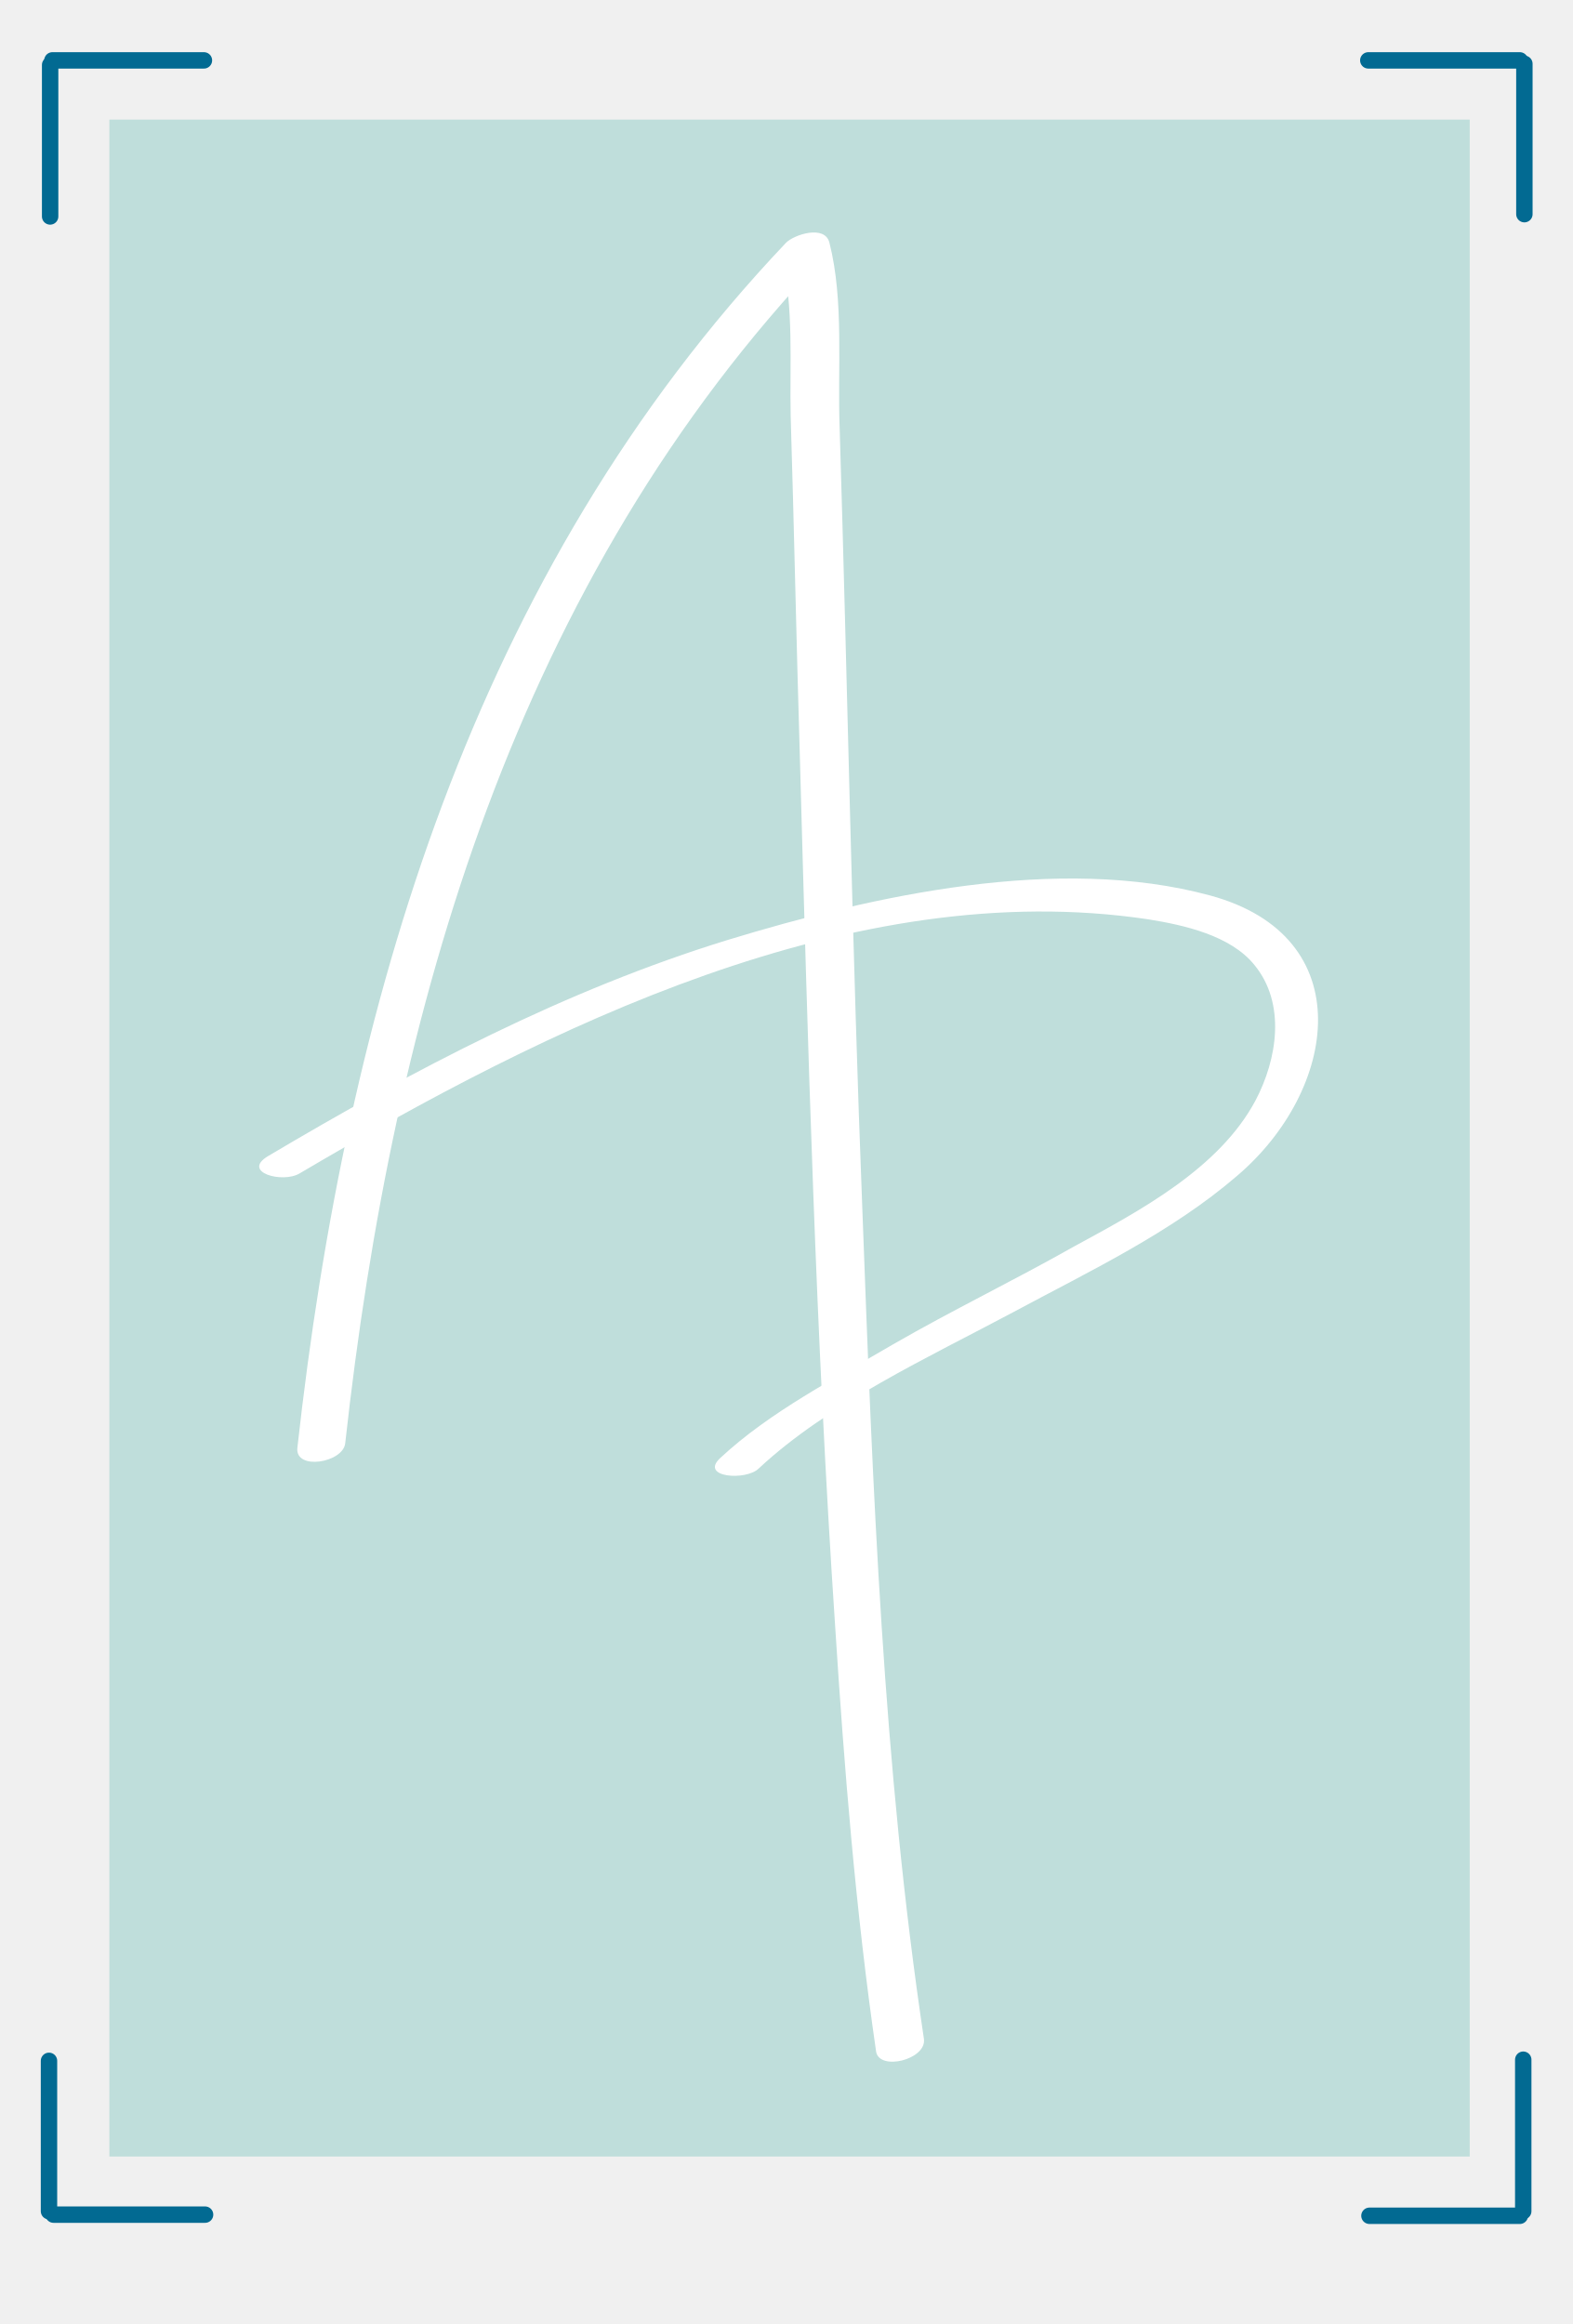
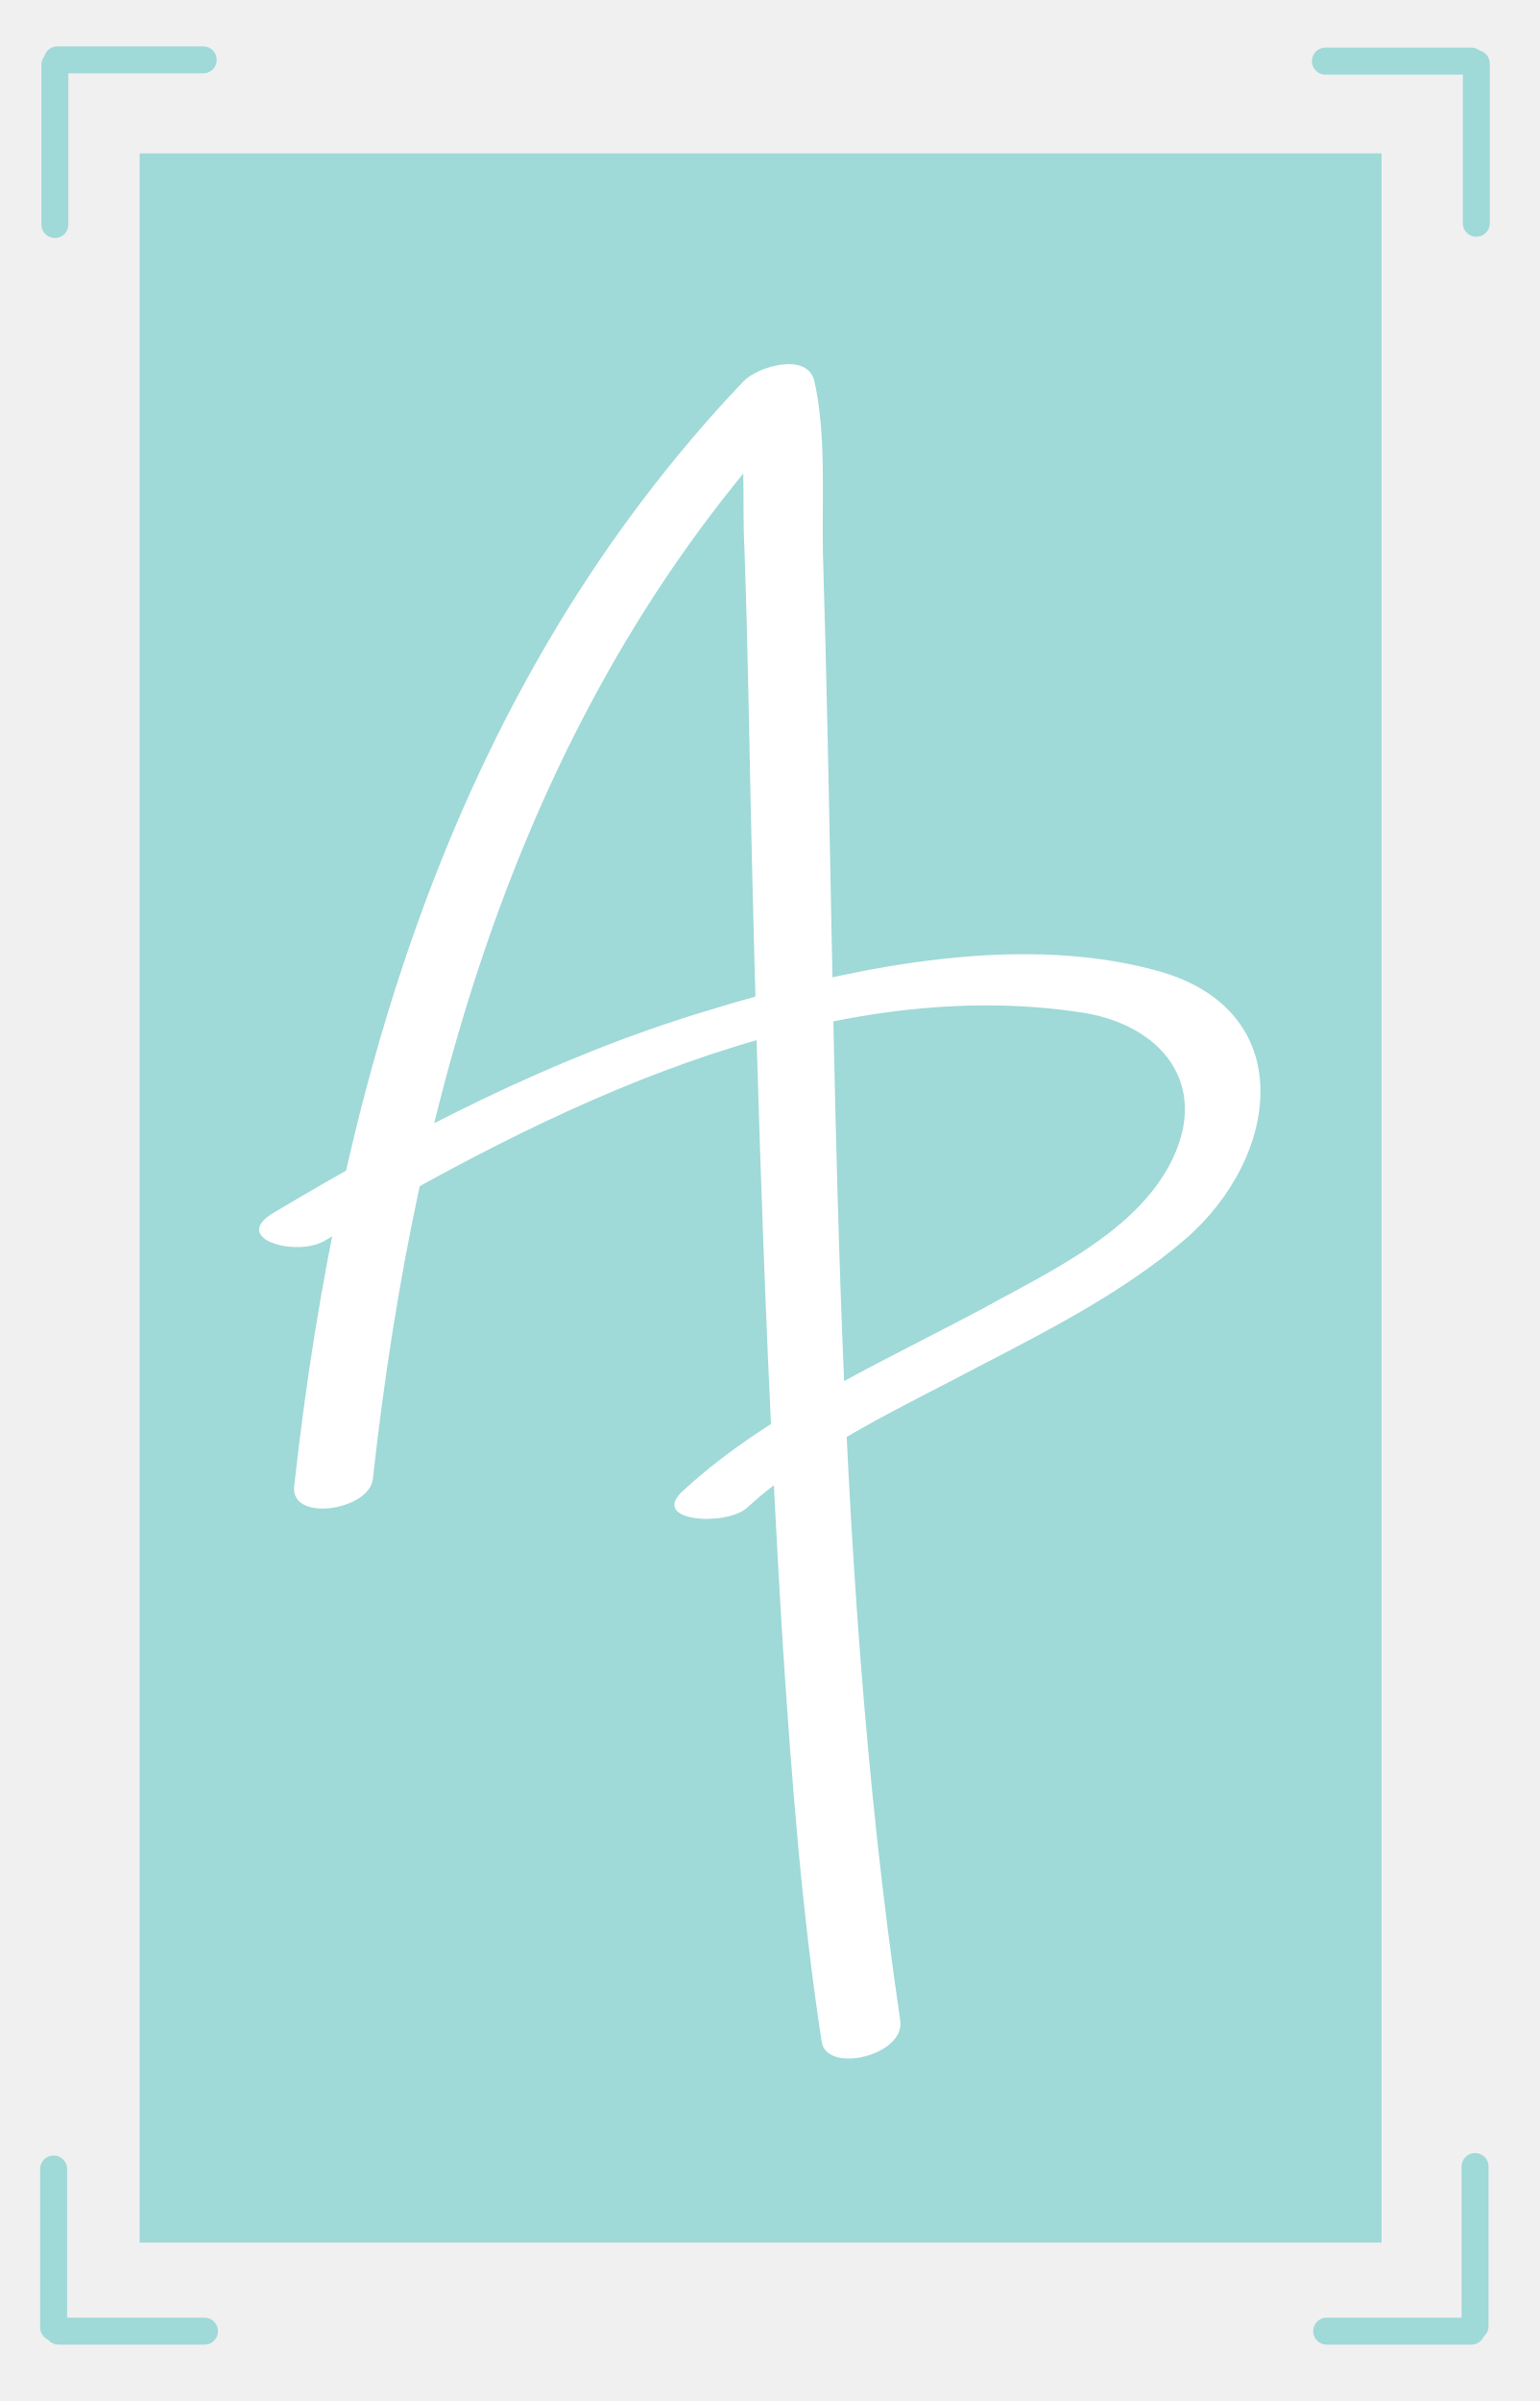
- <svg xmlns="http://www.w3.org/2000/svg" version="1.1" id="Layer_1" x="0px" y="0px" viewBox="0 0 138 204" enable-background="new 0 0 138 204" xml:space="preserve">
-   <rect x="9.6" y="10.5" fill="#BFDEDB" width="119.4" height="178.8" />
+ <svg xmlns="http://www.w3.org/2000/svg" version="1.1" id="Layer_1" x="0px" y="0px" viewBox="0 0 123.5 192.5" enable-background="new 0 0 123.5 192.5" xml:space="preserve">
+   <rect x="11.2" y="12.3" fill="#9FD9D8" width="99.6" height="167.5" />
  <g>
    <g>
-       <path fill="#FFFFFF" d="M30.3,126.7c4.2-38.1,15-75.8,42.1-104.2c-1.3,0-2.5,0-3.8,0c1.1,4.4,0.7,9.5,0.8,14    c0.3,9.9,0.5,19.8,0.8,29.7c0.7,25.5,1.4,51.1,3.1,76.5c0.8,12.5,1.8,25,3.6,37.4c0.3,1.7,4.4,0.7,4.2-1.1    c-3.6-24-4.5-48.4-5.4-72.6c-0.9-22.9-1.3-45.9-2-68.8c-0.2-5.2,0.4-11.2-0.9-16.3c-0.4-1.6-3.1-0.7-3.8,0    C41.5,50.3,30.4,88.4,26.1,127.1C25.9,129.1,30.1,128.4,30.3,126.7L30.3,126.7z" />
+       <line fill="none" stroke="#9FD9D8" stroke-width="2.16" stroke-linecap="round" stroke-linejoin="round" stroke-miterlimit="10" x1="118.4" y1="5.1" x2="118.4" y2="17.9" />
+       <line fill="none" stroke="#9FD9D8" stroke-width="2.16" stroke-linecap="round" stroke-linejoin="round" stroke-miterlimit="10" x1="118" y1="4.9" x2="106.3" y2="4.9" />
+     </g>
+     <g>
+       <line fill="none" stroke="#9FD9D8" stroke-width="2.16" stroke-linecap="round" stroke-linejoin="round" stroke-miterlimit="10" x1="118" y1="186.9" x2="106.4" y2="186.9" />
+       <line fill="none" stroke="#9FD9D8" stroke-width="2.16" stroke-linecap="round" stroke-linejoin="round" stroke-miterlimit="10" x1="118.3" y1="186.5" x2="118.3" y2="173.7" />
+     </g>
+     <g>
+       <line fill="none" stroke="#9FD9D8" stroke-width="2.16" stroke-linecap="round" stroke-linejoin="round" stroke-miterlimit="10" x1="4.3" y1="186.6" x2="4.3" y2="173.9" />
+       <line fill="none" stroke="#9FD9D8" stroke-width="2.16" stroke-linecap="round" stroke-linejoin="round" stroke-miterlimit="10" x1="4.7" y1="186.9" x2="16.4" y2="186.9" />
+     </g>
+     <g>
+       <line fill="none" stroke="#9FD9D8" stroke-width="2.16" stroke-linecap="round" stroke-linejoin="round" stroke-miterlimit="10" x1="4.6" y1="4.8" x2="16.3" y2="4.8" />
+       <line fill="none" stroke="#9FD9D8" stroke-width="2.16" stroke-linecap="round" stroke-linejoin="round" stroke-miterlimit="10" x1="4.4" y1="5.2" x2="4.4" y2="18" />
    </g>
  </g>
  <g>
    <g>
-       <path fill="#FFFFFF" d="M26.3,103C48,90.2,74.8,76.8,100.8,80.7c3.1,0.5,7.2,1.4,9.3,4c2.8,3.4,2,8.3,0.1,11.9    c-3.2,6-10.2,9.7-15.9,12.8c-5.3,3-10.7,5.6-15.9,8.6c-5.1,3-10.8,5.9-15.2,10c-1.8,1.7,2.3,2,3.4,0.9c6.1-5.7,15-9.8,22.3-13.7    c6.7-3.6,13.9-7,19.7-12c8.8-7.5,10.9-21-2.4-24.6c-13.3-3.6-29.5,0-42.3,3.9c-14.3,4.4-27.6,11.4-40.4,19    C21.2,102.9,24.8,103.9,26.3,103L26.3,103z" />
+       <path fill="#FFFFFF" d="M29.9,118.6c3.5-31.6,12.4-62.8,34.8-86.4c-1.9,0-3.8,0-5.7,0.1c0.9,3.7,0.5,7.9,0.7,11.6    c0.3,8.3,0.4,16.6,0.6,24.9c0.5,21.1,1.2,42.3,2.5,63.4c0.7,10.5,1.5,21.1,3.1,31.5c0.4,2.6,6.7,1.1,6.3-1.7    c-5.7-38.7-5-78.5-6.2-117.6c-0.1-4.4,0.3-9.5-0.7-13.9c-0.6-2.3-4.6-1.1-5.7,0.1c-23,24.2-32.4,56-36,88.5    C23.2,122.1,29.6,121.1,29.9,118.6L29.9,118.6z" />
    </g>
  </g>
  <g>
    <g>
-       <line fill="none" stroke="#026A92" stroke-width="1.44" stroke-linecap="round" stroke-linejoin="round" stroke-miterlimit="10" x1="4.3" y1="194.1" x2="4.3" y2="180.9" />
-       <line fill="none" stroke="#026A92" stroke-width="1.44" stroke-linecap="round" stroke-linejoin="round" stroke-miterlimit="10" x1="4.7" y1="194.4" x2="18" y2="194.4" />
-     </g>
-     <g>
-       <line fill="none" stroke="#026A92" stroke-width="1.44" stroke-linecap="round" stroke-linejoin="round" stroke-miterlimit="10" x1="4.6" y1="5.3" x2="17.9" y2="5.3" />
-       <line fill="none" stroke="#026A92" stroke-width="1.44" stroke-linecap="round" stroke-linejoin="round" stroke-miterlimit="10" x1="4.4" y1="5.7" x2="4.4" y2="19" />
-     </g>
-     <g>
-       <line fill="none" stroke="#026A92" stroke-width="1.44" stroke-linecap="round" stroke-linejoin="round" stroke-miterlimit="10" x1="133.8" y1="5.6" x2="133.8" y2="18.8" />
-       <line fill="none" stroke="#026A92" stroke-width="1.44" stroke-linecap="round" stroke-linejoin="round" stroke-miterlimit="10" x1="133.4" y1="5.3" x2="120.1" y2="5.3" />
-     </g>
-     <g>
-       <line fill="none" stroke="#026A92" stroke-width="1.44" stroke-linecap="round" stroke-linejoin="round" stroke-miterlimit="10" x1="133.4" y1="194.5" x2="120.2" y2="194.5" />
-       <line fill="none" stroke="#026A92" stroke-width="1.44" stroke-linecap="round" stroke-linejoin="round" stroke-miterlimit="10" x1="133.7" y1="194.1" x2="133.7" y2="180.8" />
+       <path fill="#FFFFFF" d="M26,99.5C43.7,89,65.7,77.9,86.9,81.2c6.2,1,10.2,5.7,7,12c-2.6,5.1-8.6,8.2-13.4,10.8    c-8.5,4.7-18.4,8.8-25.7,15.5c-2.8,2.5,3.4,2.9,5.1,1.4c5.2-4.8,12.7-8.2,18.9-11.5c5.6-2.9,11.4-5.9,16.2-10    c7.7-6.6,9.3-18.5-2.3-21.6c-11.4-3.1-25.2-0.1-36.2,3.3C44.3,84.8,32.9,90.7,22,97.2C18.4,99.3,23.7,100.8,26,99.5L26,99.5z" />
    </g>
  </g>
</svg>
